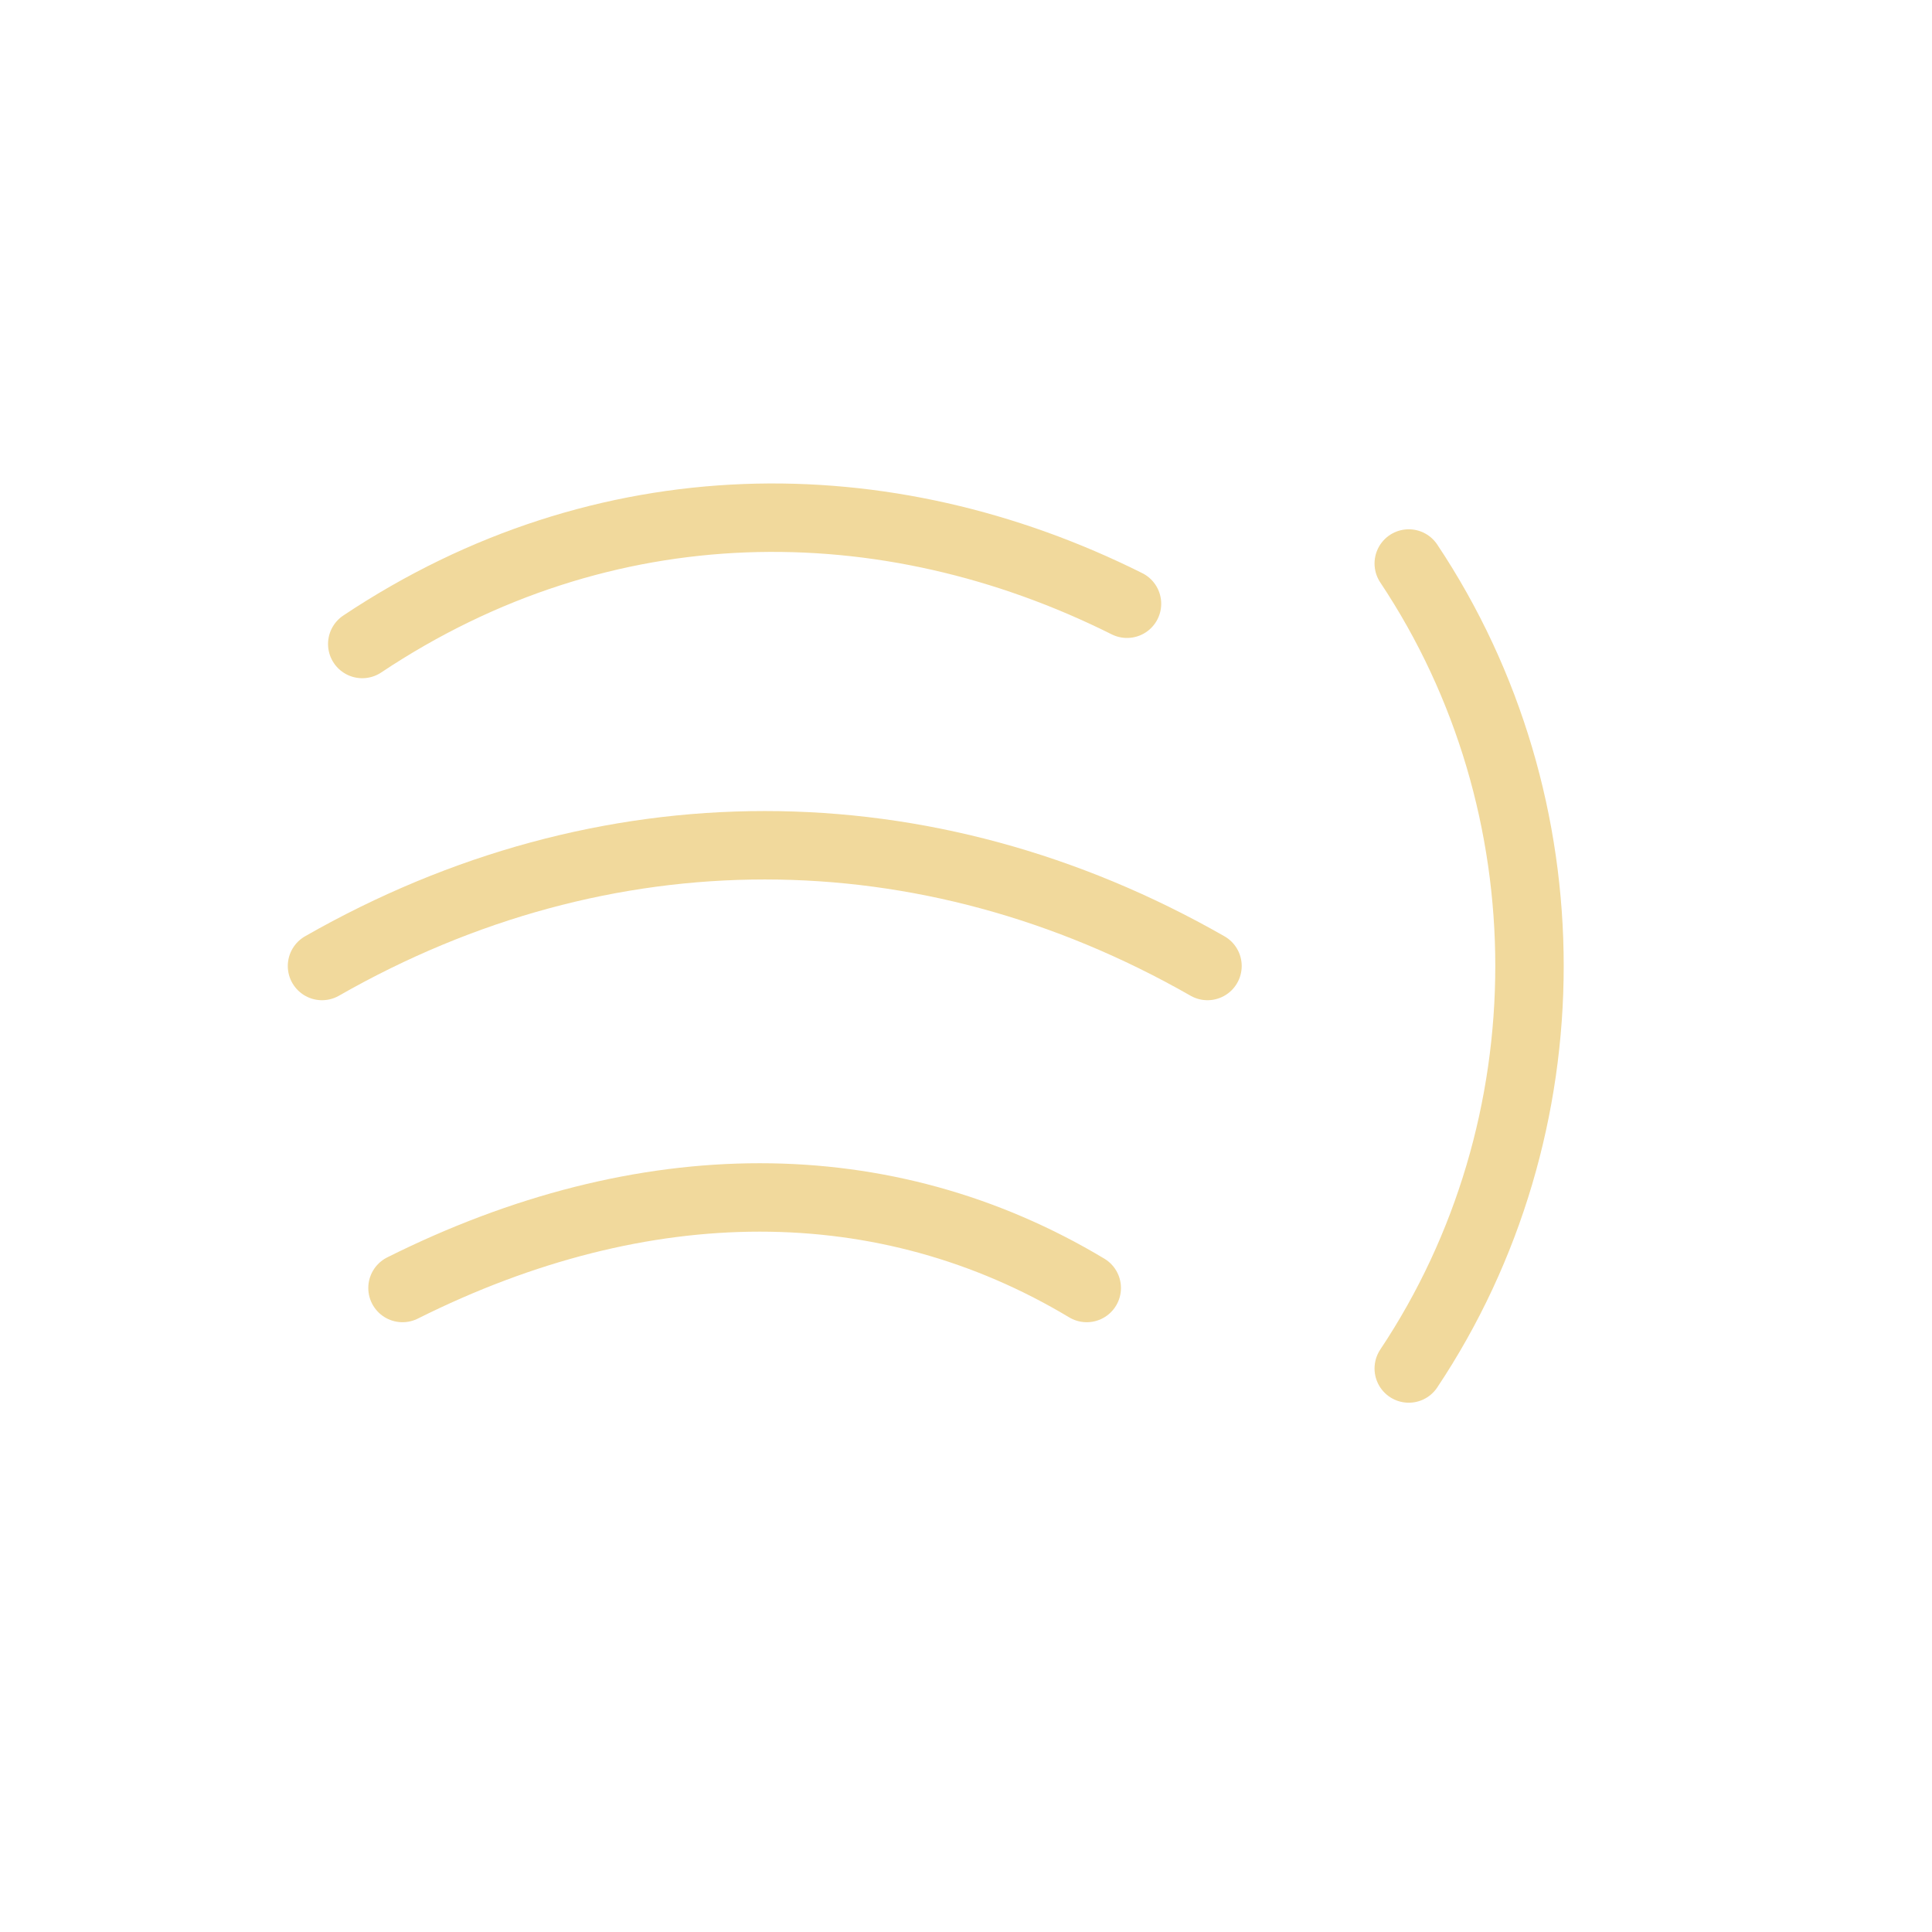
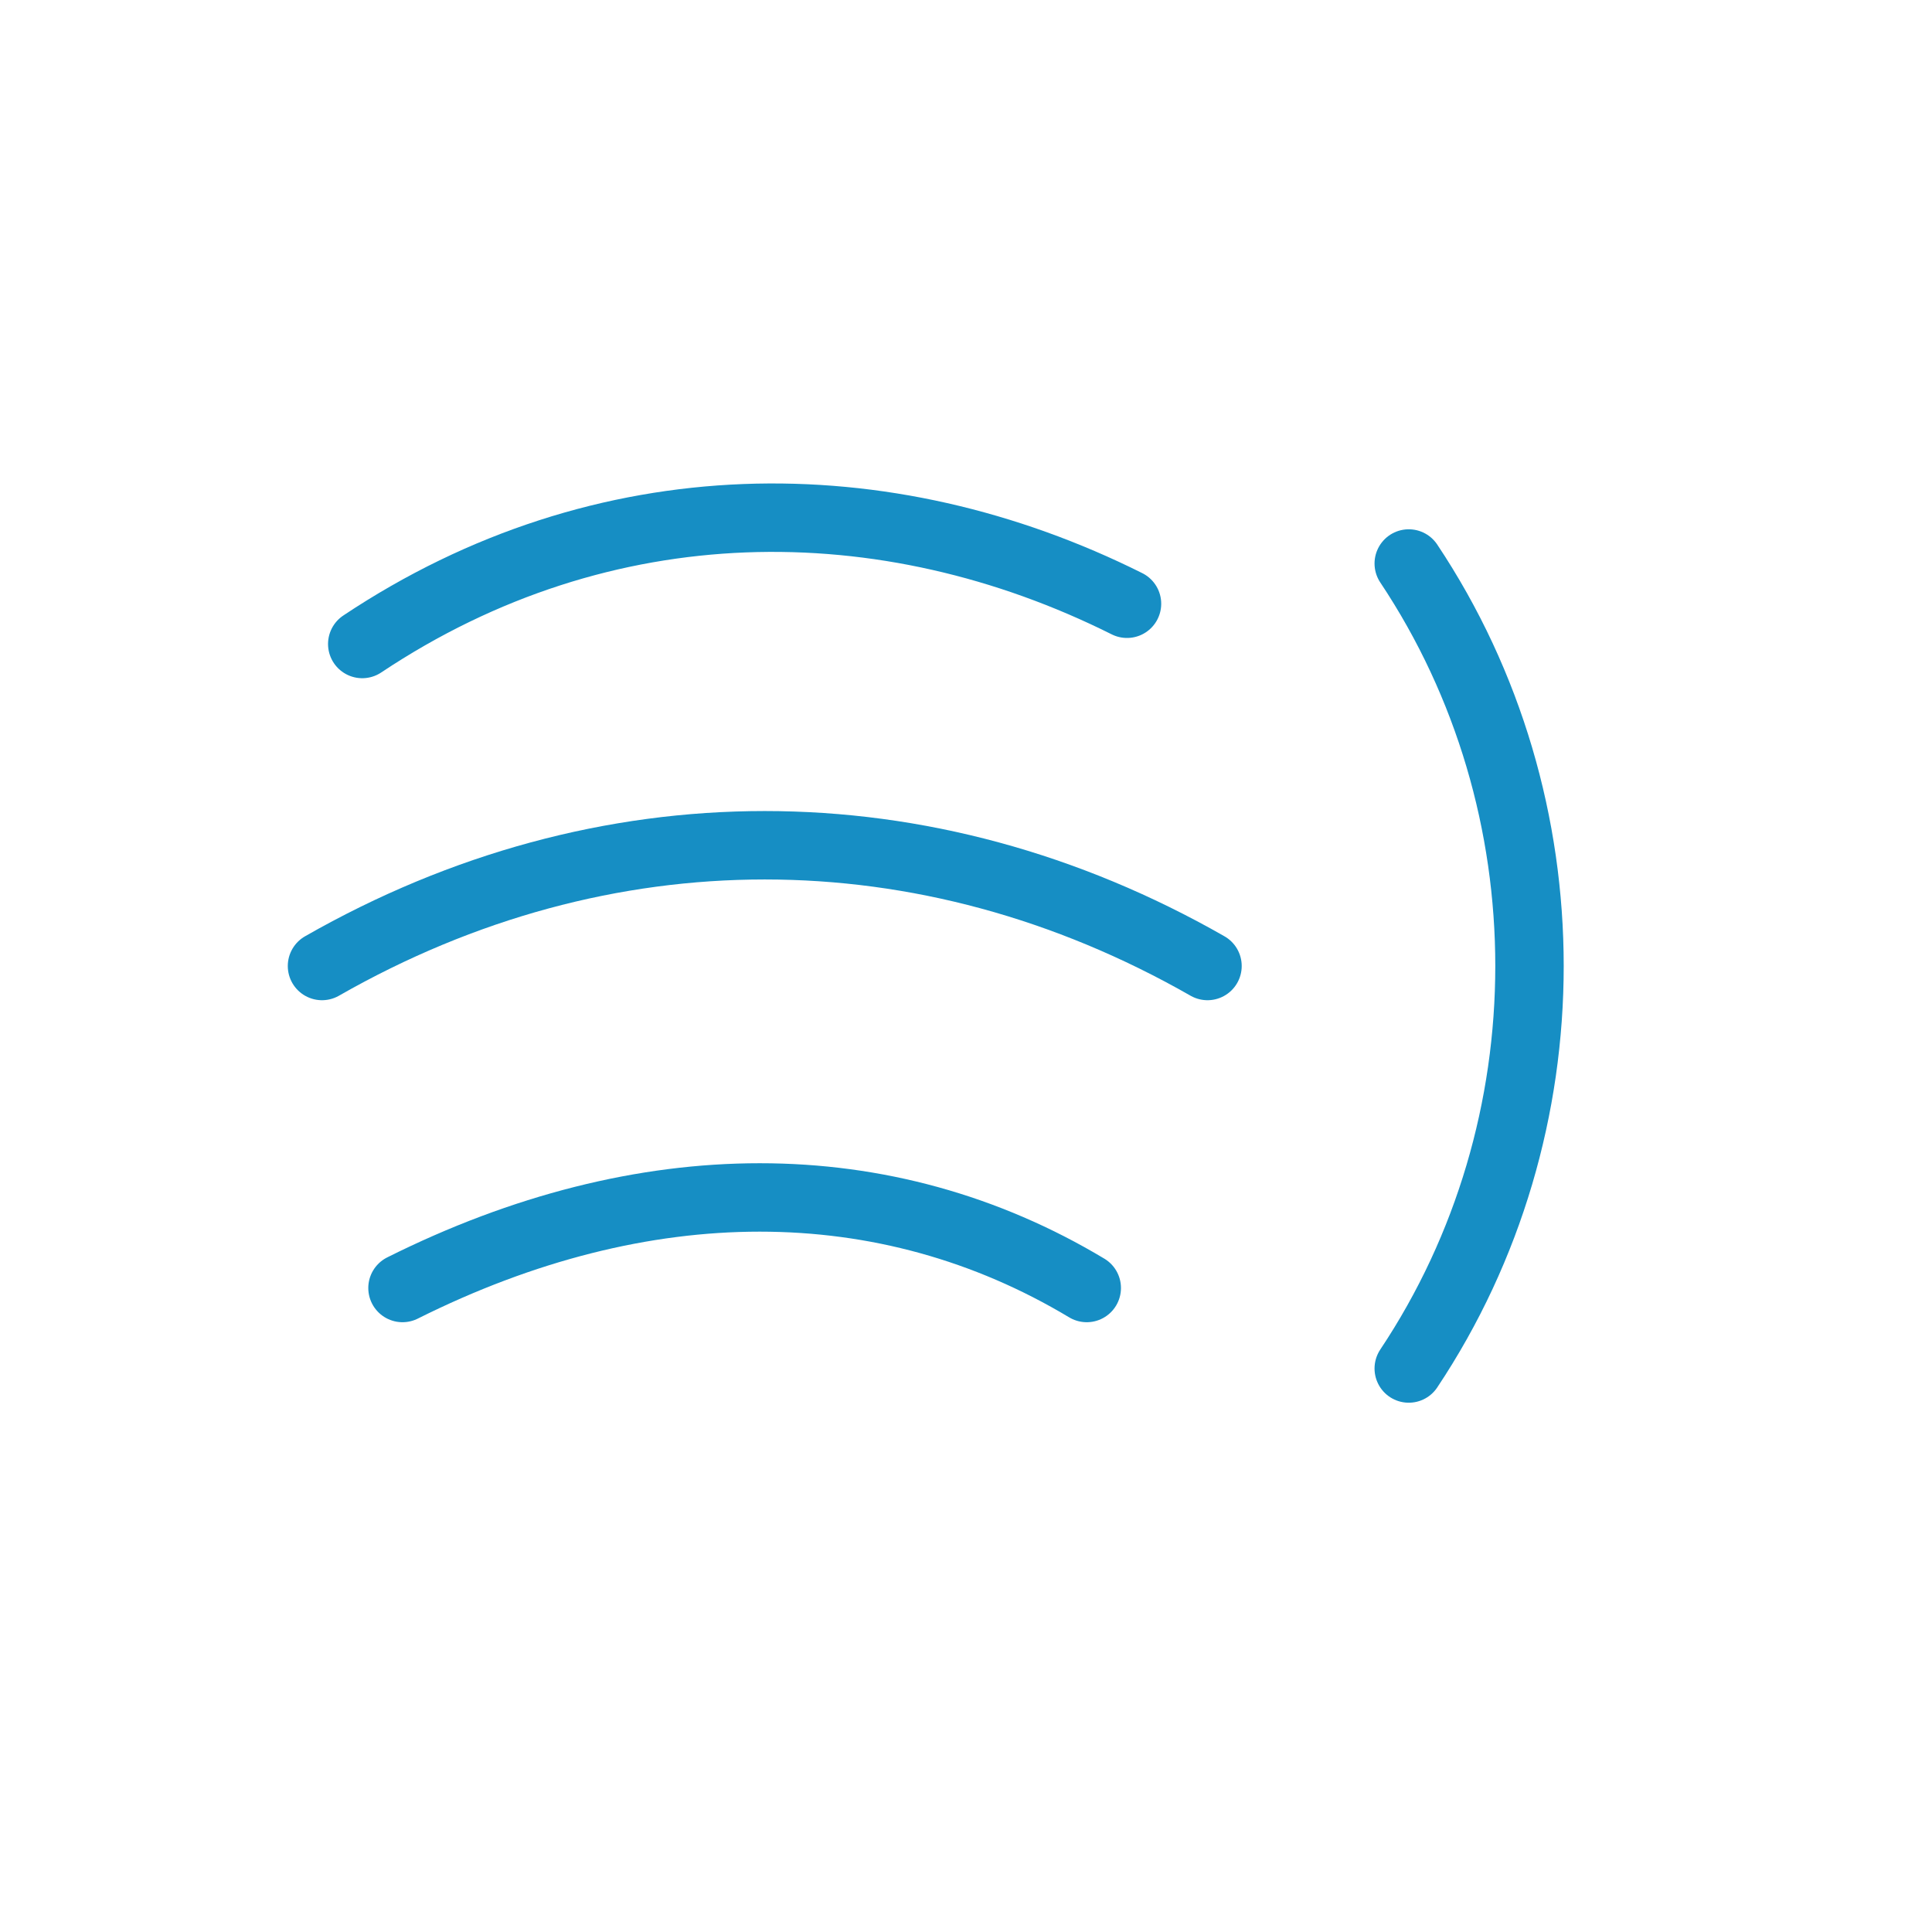
- <svg xmlns="http://www.w3.org/2000/svg" viewBox="0 0 48 48" fill="none" stroke="#f1d99c" stroke-width="1.7" stroke-linecap="round" stroke-linejoin="round">
+ <svg xmlns="http://www.w3.org/2000/svg" viewBox="0 0 48 48" fill="none" stroke="#168ec4" stroke-width="1.7" stroke-linecap="round" stroke-linejoin="round">
  <path d="M9 16 C15 12 22 12 28 15" />
  <path d="M8 24 C15 20 23 20 30 24" />
  <path d="M10 32 C16 29 22 29 27 32" />
  <path d="M35 14 C39 20 39 28 35 34" />
</svg>
